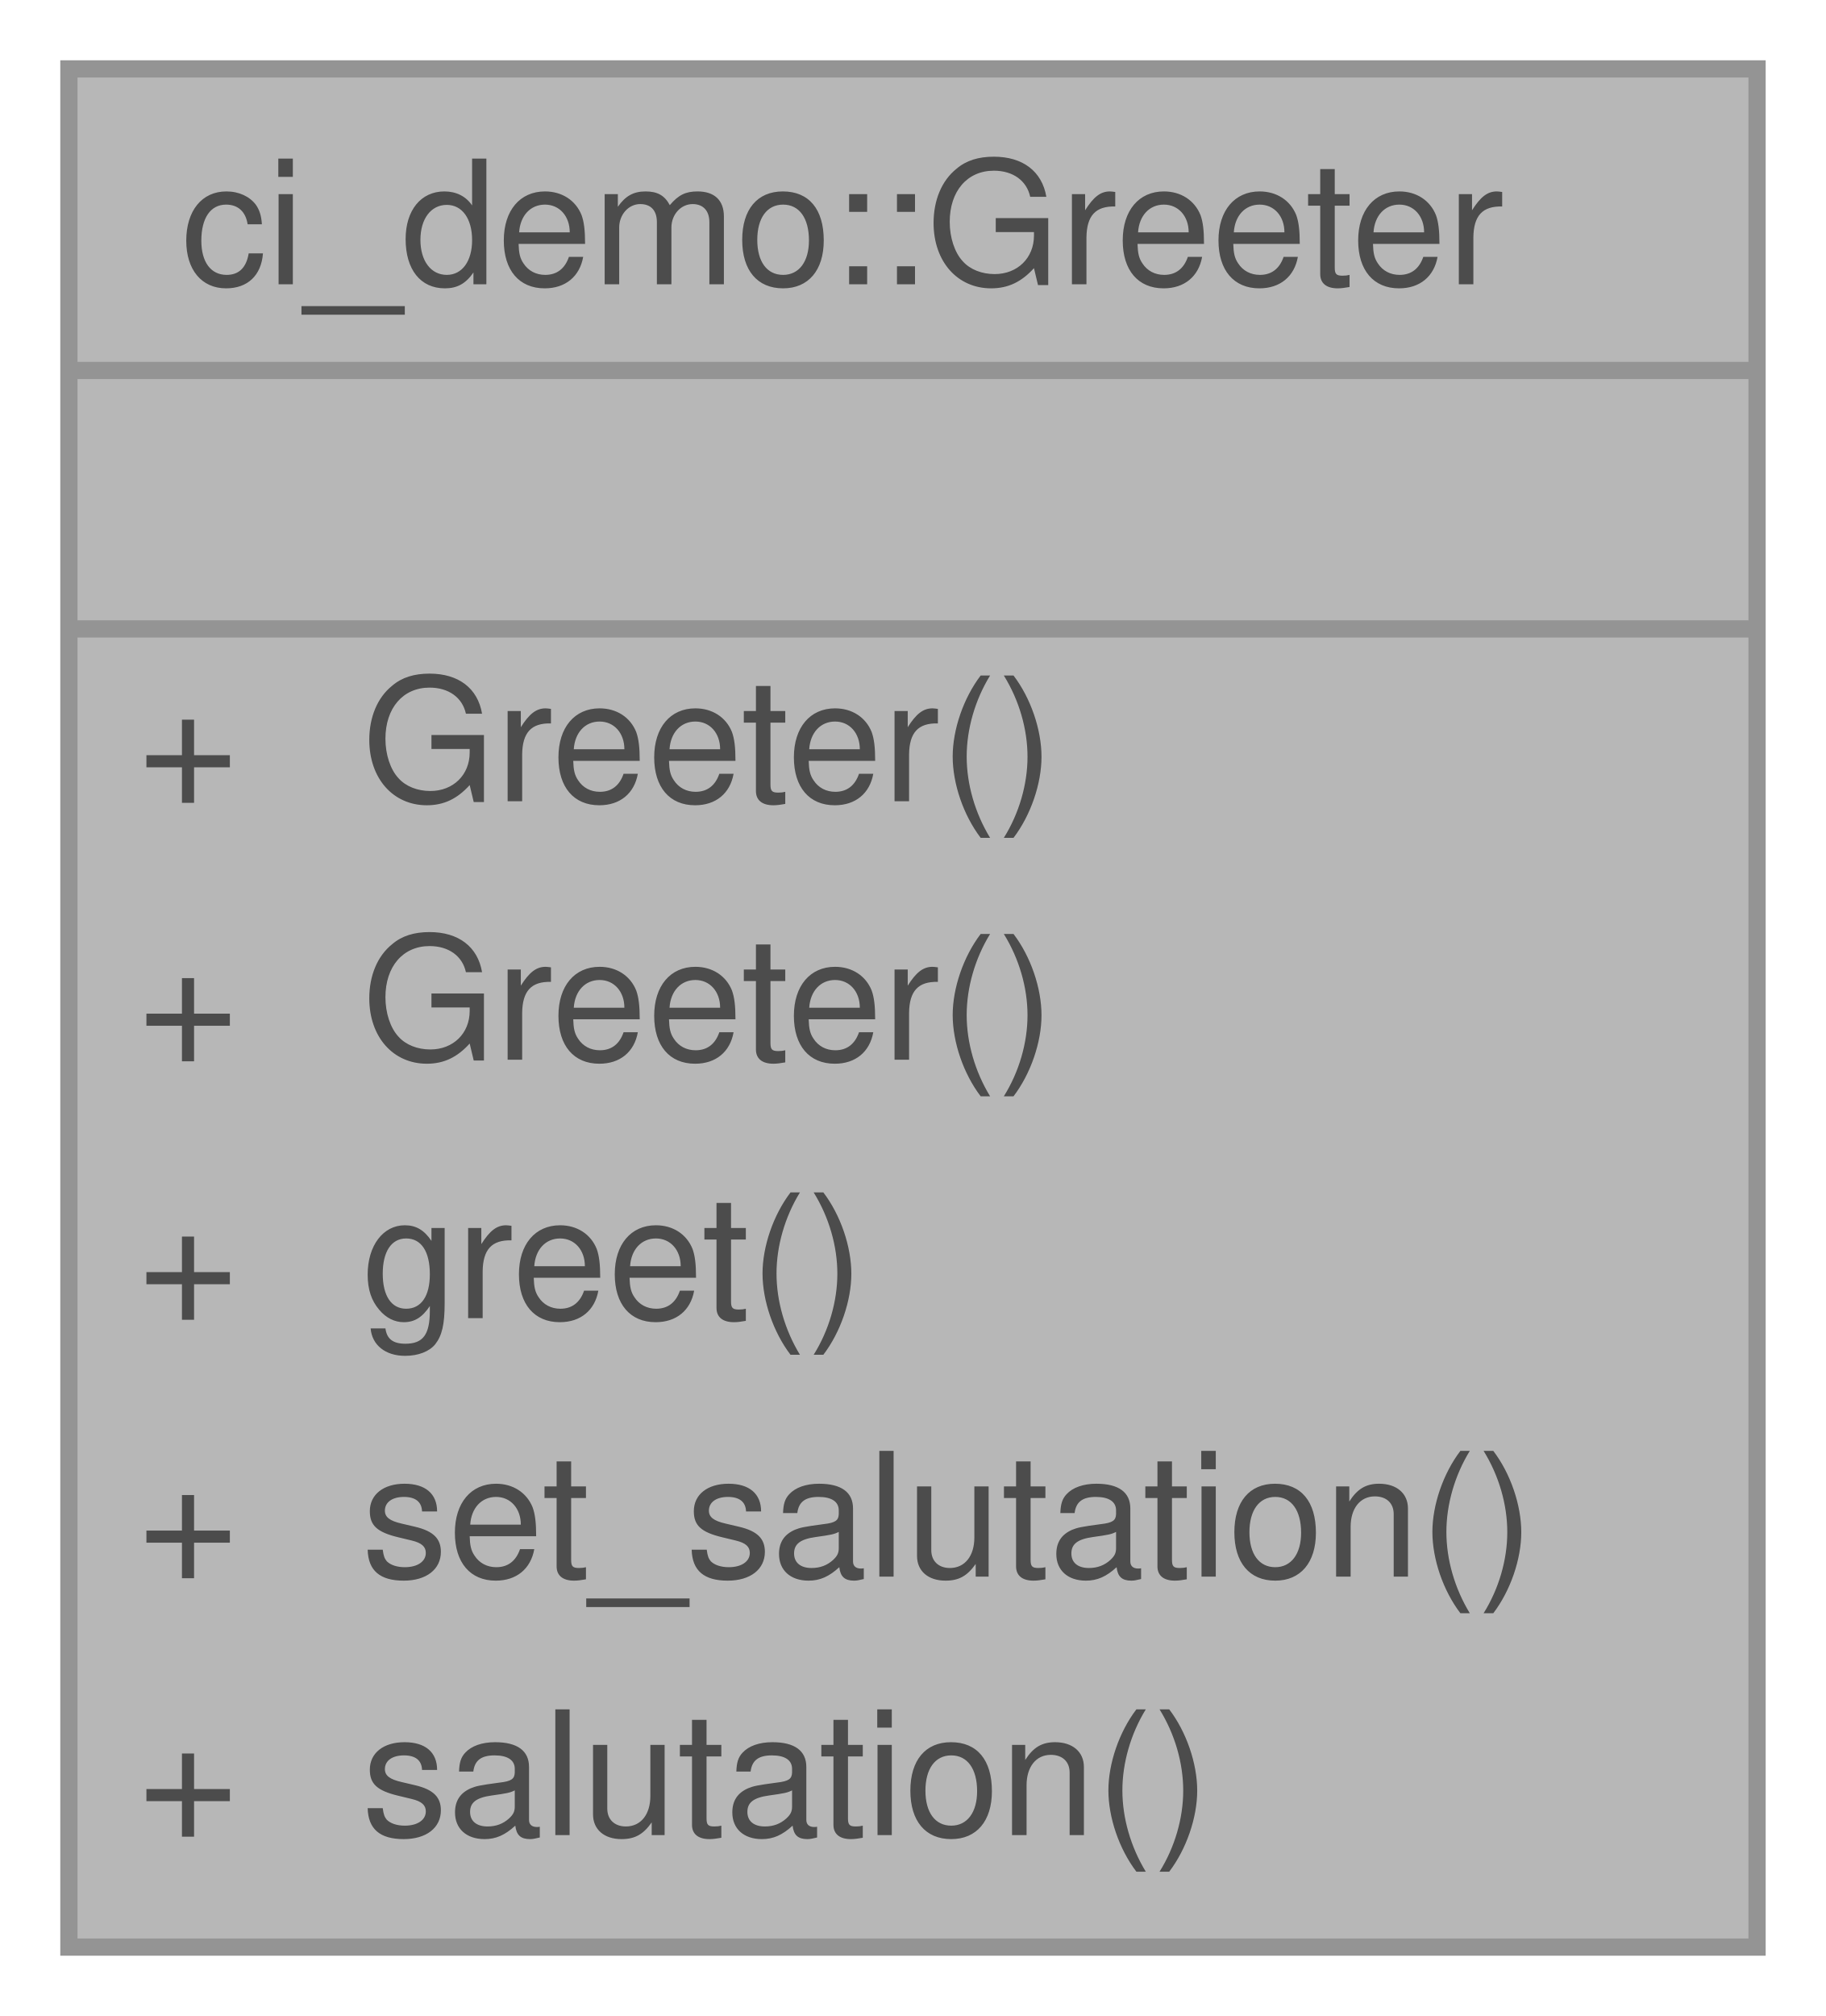
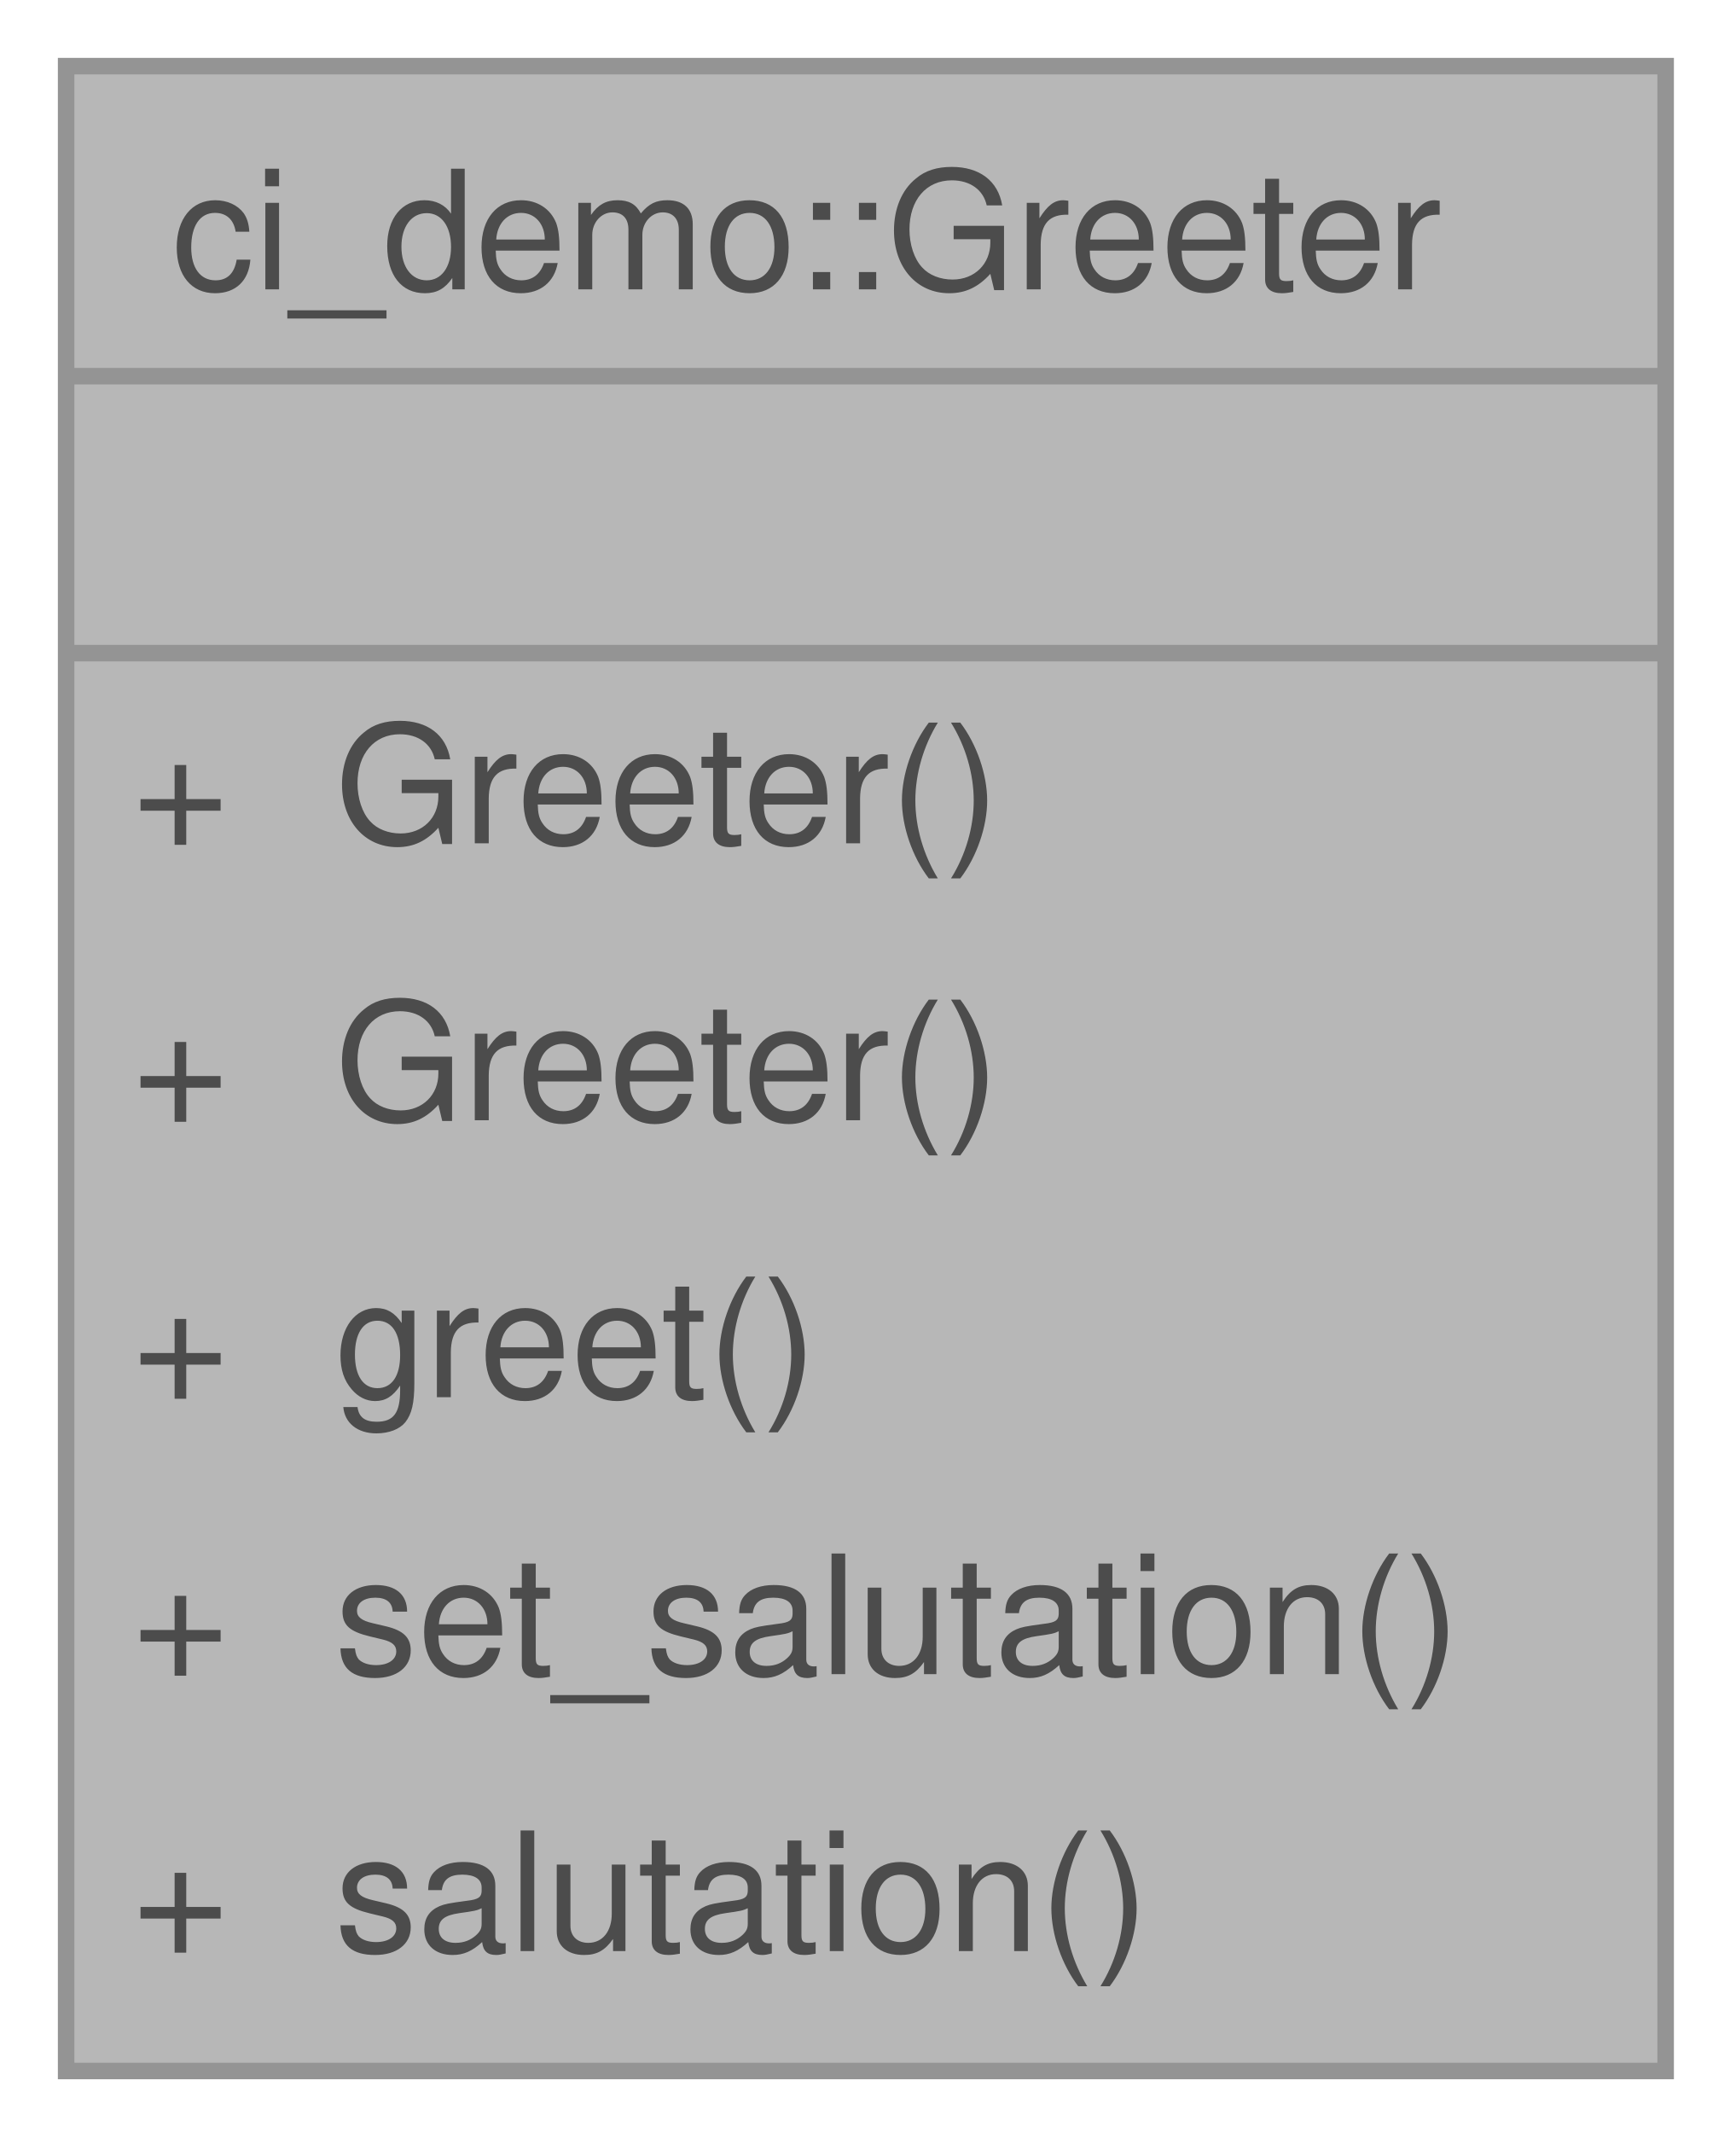
- <svg xmlns="http://www.w3.org/2000/svg" xmlns:xlink="http://www.w3.org/1999/xlink" width="106pt" height="117pt" viewBox="0.00 0.00 106.00 117.00">
+ <svg xmlns="http://www.w3.org/2000/svg" xmlns:xlink="http://www.w3.org/1999/xlink" width="105pt" height="129pt" viewBox="0.00 0.00 105.00 129.00">
  <svg id="main" version="1.1" xml:space="preserve">
    <style type="text/css">
.node, .edge {opacity: 0.7;}
.node.selected, .edge.selected {opacity: 1;}
.edge:hover path { stroke: red; }
.edge:hover polygon { stroke: red; fill: red; }
</style>
    <svg id="graph" class="graph">
-       <g id="graph0" class="graph" transform="scale(1 1) rotate(0) translate(4 113)">
+       <g id="graph0" class="graph" transform="scale(1 1) rotate(0) translate(4 125.25)">
        <g id="Node000001" class="node">
          <g id="a_Node000001">
            <a xlink:title="A simple greeter that can generate salutations for arbitrary names.">
-               <polygon fill="#999999" stroke="transparent" points="98,-109 0,-109 0,0 98,0 98,-109" />
-               <text text-anchor="start" x="6.5" y="-96.5" font-family="Helvetica,sans-Serif" font-size="10.00">ci_demo::Greeter</text>
-               <text text-anchor="start" x="47" y="-81.5" font-family="Helvetica,sans-Serif" font-size="10.00"> </text>
-               <text text-anchor="start" x="4" y="-66.5" font-family="Helvetica,sans-Serif" font-size="10.00">+</text>
-               <text text-anchor="start" x="17" y="-66.5" font-family="Helvetica,sans-Serif" font-size="10.00">Greeter()</text>
-               <text text-anchor="start" x="4" y="-51.5" font-family="Helvetica,sans-Serif" font-size="10.00">+</text>
-               <text text-anchor="start" x="17" y="-51.5" font-family="Helvetica,sans-Serif" font-size="10.00">Greeter()</text>
-               <text text-anchor="start" x="4" y="-36.5" font-family="Helvetica,sans-Serif" font-size="10.00">+</text>
-               <text text-anchor="start" x="17" y="-36.5" font-family="Helvetica,sans-Serif" font-size="10.00">greet()</text>
-               <text text-anchor="start" x="4" y="-21.5" font-family="Helvetica,sans-Serif" font-size="10.00">+</text>
-               <text text-anchor="start" x="17" y="-21.5" font-family="Helvetica,sans-Serif" font-size="10.00">set_salutation()</text>
-               <text text-anchor="start" x="4" y="-6.5" font-family="Helvetica,sans-Serif" font-size="10.00">+</text>
-               <text text-anchor="start" x="17" y="-6.5" font-family="Helvetica,sans-Serif" font-size="10.00">salutation()</text>
-               <polygon fill="#666666" stroke="#666666" points="0,-91.5 0,-91.5 98,-91.5 98,-91.5 0,-91.5" />
-               <polygon fill="#666666" stroke="#666666" points="0,-76.5 0,-76.5 98,-76.5 98,-76.5 0,-76.5" />
-               <polygon fill="none" stroke="#666666" points="0,0 0,-109 98,-109 98,0 0,0" />
+               <polygon fill="#999999" stroke="none" points="96.75,-121.25 0,-121.25 0,0 96.75,0 96.75,-121.25" />
+               <text xml:space="preserve" text-anchor="start" x="6.38" y="-107.75" font-family="Helvetica,sans-Serif" font-size="10.00">ci_demo::Greeter</text>
+               <text xml:space="preserve" text-anchor="start" x="46.88" y="-91" font-family="Helvetica,sans-Serif" font-size="10.00"> </text>
+               <text xml:space="preserve" text-anchor="start" x="4" y="-74.25" font-family="Helvetica,sans-Serif" font-size="10.00">+</text>
+               <text xml:space="preserve" text-anchor="start" x="16.25" y="-74.25" font-family="Helvetica,sans-Serif" font-size="10.00">Greeter()</text>
+               <text xml:space="preserve" text-anchor="start" x="4" y="-57.5" font-family="Helvetica,sans-Serif" font-size="10.00">+</text>
+               <text xml:space="preserve" text-anchor="start" x="16.25" y="-57.5" font-family="Helvetica,sans-Serif" font-size="10.00">Greeter()</text>
+               <text xml:space="preserve" text-anchor="start" x="4" y="-40.75" font-family="Helvetica,sans-Serif" font-size="10.00">+</text>
+               <text xml:space="preserve" text-anchor="start" x="16.25" y="-40.75" font-family="Helvetica,sans-Serif" font-size="10.00">greet()</text>
+               <text xml:space="preserve" text-anchor="start" x="4" y="-24" font-family="Helvetica,sans-Serif" font-size="10.00">+</text>
+               <text xml:space="preserve" text-anchor="start" x="16.25" y="-24" font-family="Helvetica,sans-Serif" font-size="10.00">set_salutation()</text>
+               <text xml:space="preserve" text-anchor="start" x="4" y="-7.25" font-family="Helvetica,sans-Serif" font-size="10.00">+</text>
+               <text xml:space="preserve" text-anchor="start" x="16.25" y="-7.25" font-family="Helvetica,sans-Serif" font-size="10.00">salutation()</text>
+               <polygon fill="#666666" stroke="#666666" points="0,-102.5 0,-102.5 96.75,-102.5 96.75,-102.5 0,-102.5" />
+               <polygon fill="#666666" stroke="#666666" points="0,-85.75 0,-85.75 96.75,-85.75 96.75,-85.75 0,-85.75" />
+               <polygon fill="none" stroke="#666666" points="0,0 0,-121.25 96.75,-121.25 96.75,0 0,0" />
            </a>
          </g>
        </g>
      </g>
    </svg>
  </svg>
  <style type="text/css">

[data-mouse-over-selected='false'] { opacity: 0.7; }
[data-mouse-over-selected='true']  { opacity: 1.0; }

</style>
</svg>
